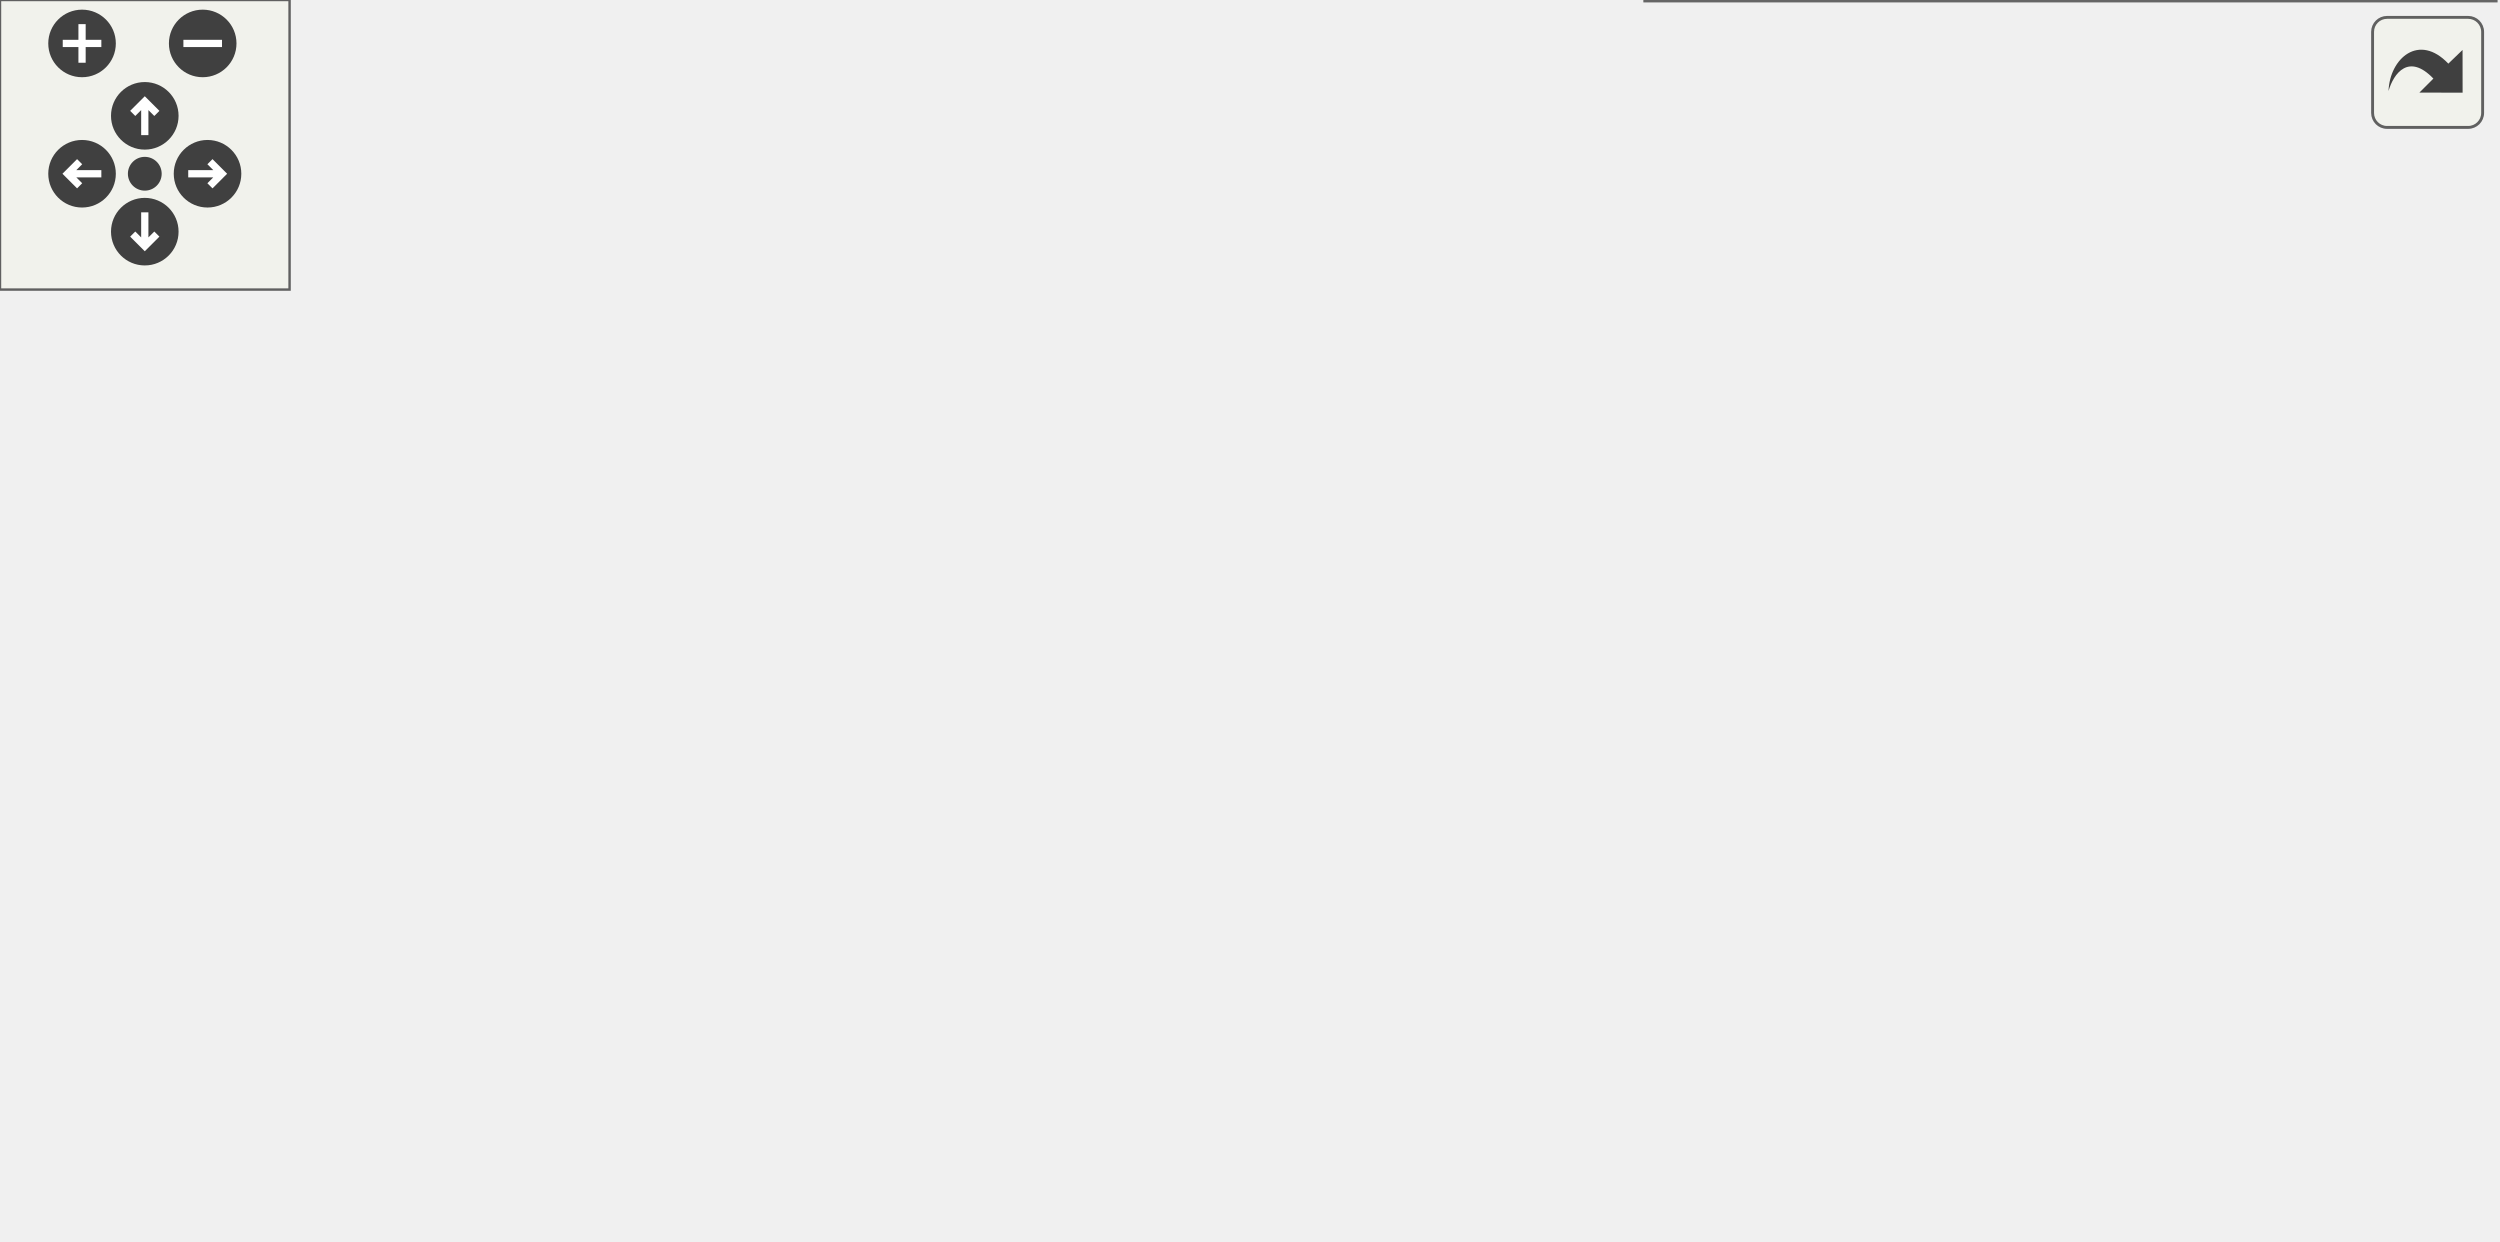
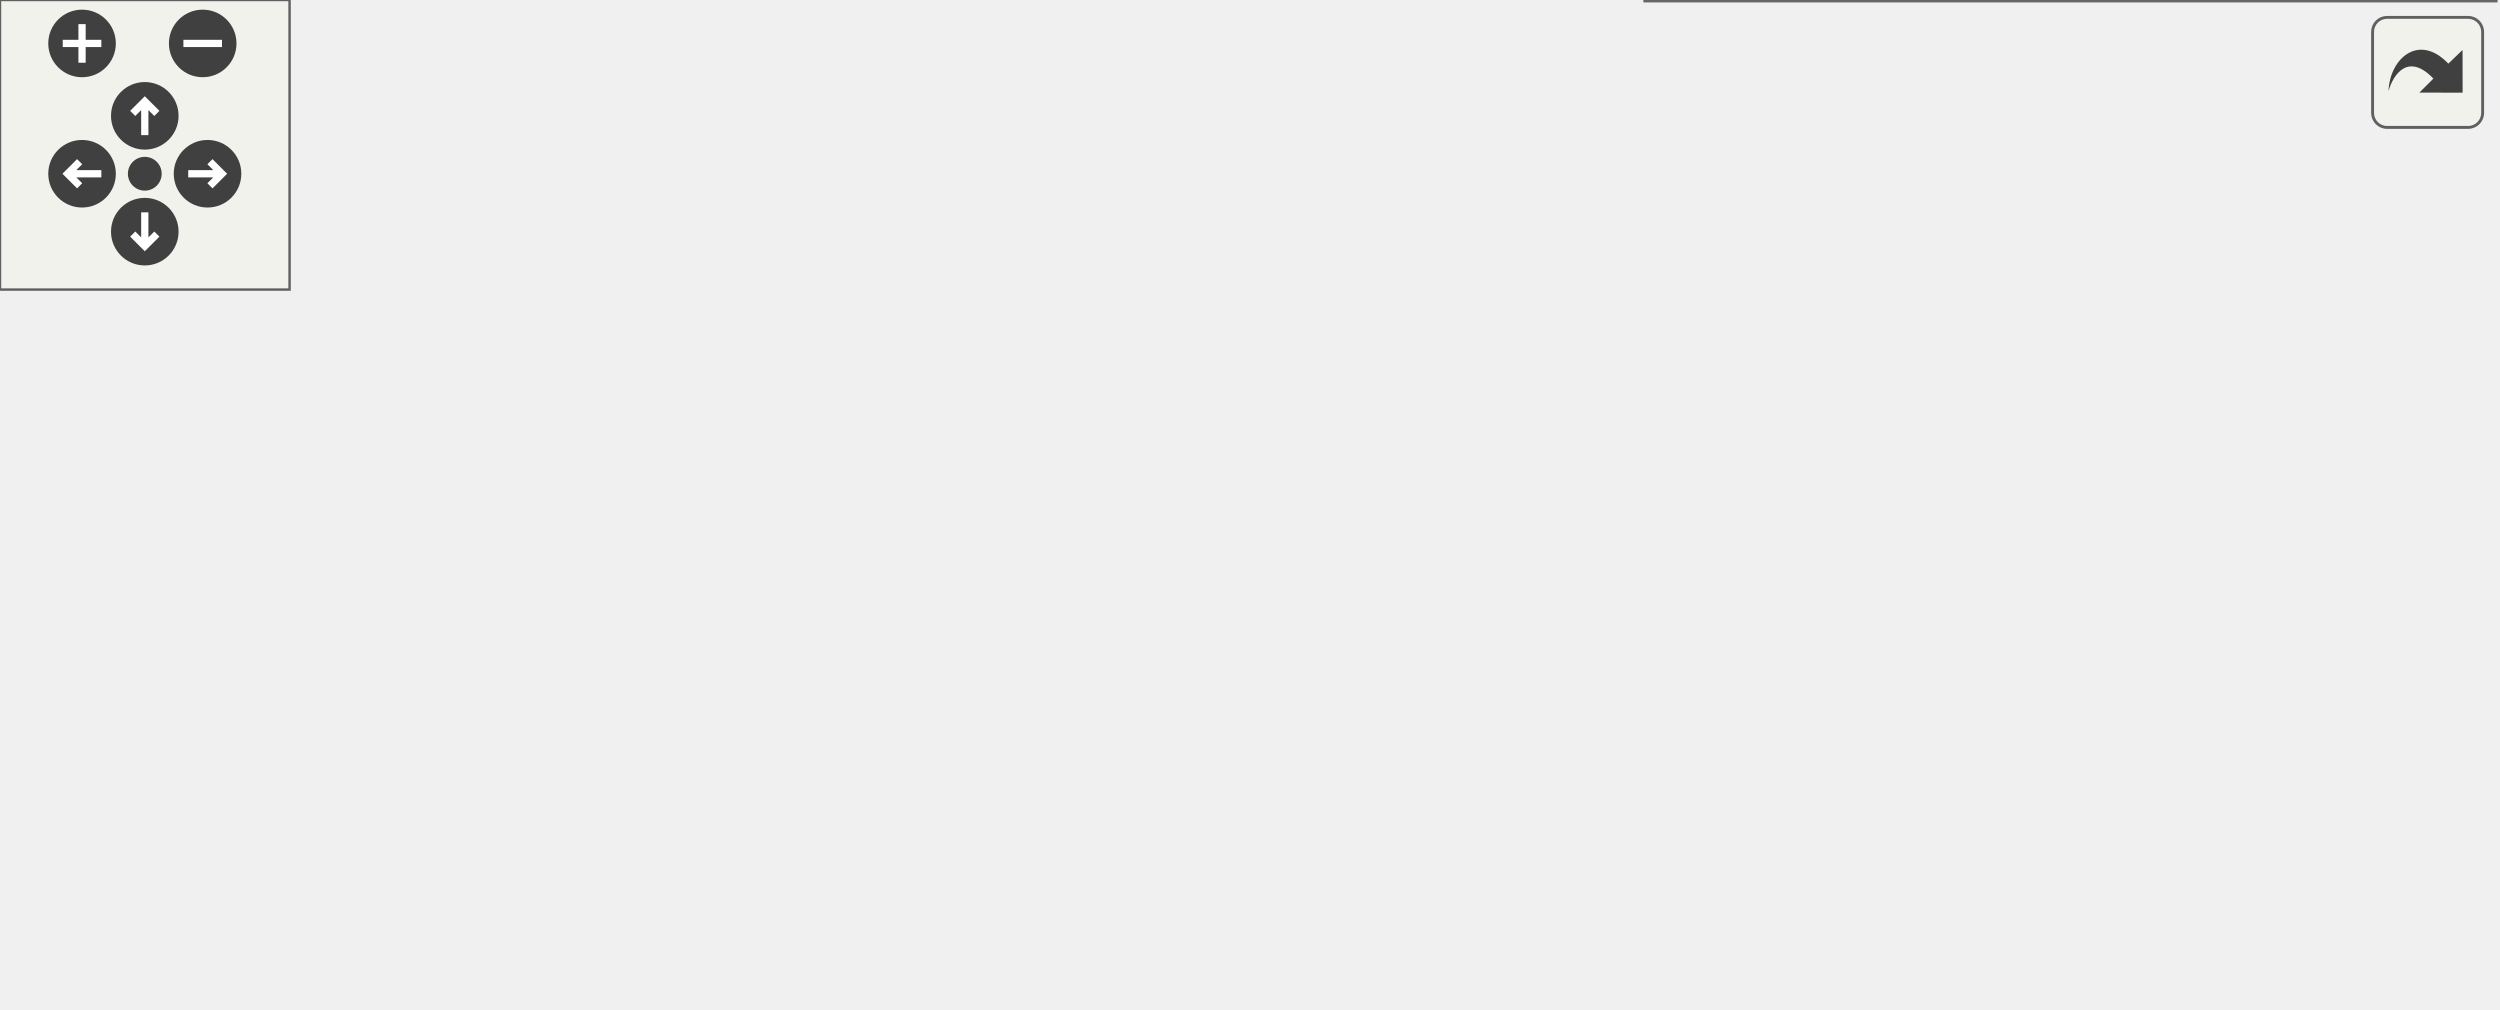
<svg xmlns="http://www.w3.org/2000/svg" xmlns:xlink="http://www.w3.org/1999/xlink" id="main" version="1.1" xml:space="preserve">
  <style type="text/css">
.edge:hover path { stroke: red; }
.edge:hover polygon { stroke: red; fill: red; }
</style>
  <defs>
    <circle id="rim" cx="0" cy="0" r="7" />
    <circle id="rim2" cx="0" cy="0" r="3.5" />
    <g id="zoomPlus">
      <use xlink:href="#rim" fill="#404040">
        <set attributeName="fill" to="#808080" begin="zoomplus.mouseover" end="zoomplus.mouseout" />
      </use>
      <path d="M-4,0h8M0,-4v8" fill="none" stroke="white" stroke-width="1.5" pointer-events="none" />
    </g>
    <g id="zoomMin">
      <use xlink:href="#rim" fill="#404040">
        <set attributeName="fill" to="#808080" begin="zoomminus.mouseover" end="zoomminus.mouseout" />
      </use>
      <path d="M-4,0h8" fill="none" stroke="white" stroke-width="1.5" pointer-events="none" />
    </g>
    <g id="dirArrow">
      <path fill="none" stroke="white" stroke-width="1.5" d="M0,-3.0v7 M-2.5,-0.5L0,-3.0L2.5,-0.5" />
    </g>
    <g id="resetDef">
      <use xlink:href="#rim2" fill="#404040">
        <set attributeName="fill" to="#808080" begin="reset.mouseover" end="reset.mouseout" />
      </use>
    </g>
  </defs>
  <svg id="graph" class="graph">
    <g id="viewport">
      <g id="node1" class="node">
        <g id="a_node1">
          <a xlink:title="The goal of this subroutine is to output the grid and conservative variables data files for given tim...">
-             <polygon fill="#999999" stroke="#666666" points="131,-121.5 0,-121.5 0,-91.5 131,-91.5 131,-121.5" />
-             <text text-anchor="start" x="8" y="-109.5" font-family="Helvetica,sans-Serif" font-size="10.00">m_data_output::s_write</text>
-             <text text-anchor="middle" x="65.5" y="-98.5" font-family="Helvetica,sans-Serif" font-size="10.00">_serial_data_files</text>
+             <polygon fill="#999999" stroke="#666666" points="131,-94.5 0,-94.5 0,-64.5 131,-64.5 131,-94.5" />
+             <text text-anchor="start" x="8" y="-82.5" font-family="Helvetica,sans-Serif" font-size="10.00">m_data_output::s_write</text>
+             <text text-anchor="middle" x="65.5" y="-71.5" font-family="Helvetica,sans-Serif" font-size="10.00">_serial_data_files</text>
          </a>
        </g>
      </g>
      <g id="node2" class="node">
        <g id="a_node2">
          <a xlink:href="namespacem__variables__conversion.html#a86ac76fa70eabaede1b0f3a4af740560" target="_top" xlink:title="The following procedure handles the conversion between the conservative variables and the primitive v...">
-             <polygon fill="white" stroke="#666666" points="305,-127 167,-127 167,-86 305,-86 305,-127" />
-             <text text-anchor="start" x="175" y="-115" font-family="Helvetica,sans-Serif" font-size="10.00">m_variables_conversion</text>
-             <text text-anchor="start" x="175" y="-104" font-family="Helvetica,sans-Serif" font-size="10.00">::s_convert_conservative</text>
-             <text text-anchor="middle" x="236" y="-93" font-family="Helvetica,sans-Serif" font-size="10.00">_to_primitive_variables</text>
+             <polygon fill="white" stroke="#666666" points="305,-100 167,-100 167,-59 305,-59 305,-100" />
+             <text text-anchor="start" x="175" y="-88" font-family="Helvetica,sans-Serif" font-size="10.00">m_variables_conversion</text>
+             <text text-anchor="start" x="175" y="-77" font-family="Helvetica,sans-Serif" font-size="10.00">::s_convert_conservative</text>
+             <text text-anchor="middle" x="236" y="-66" font-family="Helvetica,sans-Serif" font-size="10.00">_to_primitive_variables</text>
          </a>
        </g>
      </g>
      <g id="edge1" class="edge">
-         <path fill="none" stroke="#63b8ff" d="M131.16,-106.5C139.57,-106.5 148.25,-106.5 156.85,-106.5" />
-         <polygon fill="#63b8ff" stroke="#63b8ff" points="156.87,-110 166.87,-106.5 156.87,-103 156.87,-110" />
+         <path fill="none" stroke="#63b8ff" d="M131.16,-79.5C139.57,-79.5 148.25,-79.5 156.85,-79.5" />
+         <polygon fill="#63b8ff" stroke="#63b8ff" points="156.87,-83 166.87,-79.5 156.87,-76 156.87,-83" />
      </g>
      <g id="node3" class="node">
        <g id="a_node3">
-           <a xlink:href="namespacem__global__parameters.html#ad6c69097a0e9f5acf637c6b49e0bd1ea" target="_top" xlink:title="Computes the bubble number density n from the conservative variables .">
-             <polygon fill="white" stroke="#666666" points="493,-196.5 365,-196.5 365,-166.5 493,-166.5 493,-196.5" />
-             <text text-anchor="start" x="373" y="-184.5" font-family="Helvetica,sans-Serif" font-size="10.00">m_global_parameters</text>
-             <text text-anchor="middle" x="429" y="-173.5" font-family="Helvetica,sans-Serif" font-size="10.00">::s_comp_n_from_cons</text>
-           </a>
-         </g>
-       </g>
-       <g id="edge2" class="edge">
-         <path fill="none" stroke="#63b8ff" d="M274.77,-127.14C294.18,-137.2 318.44,-148.94 341,-157.5 346.44,-159.56 352.14,-161.54 357.9,-163.4" />
-         <polygon fill="#63b8ff" stroke="#63b8ff" points="357.03,-166.79 367.62,-166.42 359.11,-160.11 357.03,-166.79" />
-       </g>
-       <g id="node4" class="node">
-         <g id="a_node4">
          <a xlink:href="namespacem__variables__conversion.html#a1be52cb9db2d49f8f256b226d72b8d4c" target="_top" xlink:title="This procedure conditionally calculates the appropriate pressure.">
            <polygon fill="white" stroke="#666666" points="496.5,-148.5 361.5,-148.5 361.5,-118.5 496.5,-118.5 496.5,-148.5" />
            <text text-anchor="start" x="369.5" y="-136.5" font-family="Helvetica,sans-Serif" font-size="10.00">m_variables_conversion</text>
            <text text-anchor="middle" x="429" y="-125.5" font-family="Helvetica,sans-Serif" font-size="10.00">::s_compute_pressure</text>
          </a>
        </g>
      </g>
-       <g id="edge3" class="edge">
-         <path fill="none" stroke="#63b8ff" d="M305.15,-116.13C320.17,-118.26 336.19,-120.52 351.52,-122.69" />
-         <polygon fill="#63b8ff" stroke="#63b8ff" points="351.09,-126.16 361.48,-124.1 352.07,-119.23 351.09,-126.16" />
+       <g id="edge2" class="edge">
+         <path fill="none" stroke="#63b8ff" d="M305.22,-99.3C317.14,-102.73 329.43,-106.23 341,-109.5 348.23,-111.54 355.81,-113.66 363.35,-115.76" />
+         <polygon fill="#63b8ff" stroke="#63b8ff" points="362.64,-119.19 373.21,-118.49 364.51,-112.44 362.64,-119.19" />
      </g>
-       <g id="node5" class="node">
-         <g id="a_node5">
+       <g id="node4" class="node">
+         <g id="a_node4">
          <a xlink:href="namespacem__variables__conversion.html#a0e52444cc72f2fd0ea3a6d3543cfa32e" target="_top" xlink:title=" ">
            <polygon fill="white" stroke="#666666" points="496.5,-100 361.5,-100 361.5,-59 496.5,-59 496.5,-100" />
            <text text-anchor="start" x="369.5" y="-88" font-family="Helvetica,sans-Serif" font-size="10.00">m_variables_conversion</text>
            <text text-anchor="start" x="369.5" y="-77" font-family="Helvetica,sans-Serif" font-size="10.00">::s_convert_species_to</text>
            <text text-anchor="middle" x="429" y="-66" font-family="Helvetica,sans-Serif" font-size="10.00">_mixture_variables_acc</text>
          </a>
        </g>
      </g>
-       <g id="edge4" class="edge">
-         <path fill="none" stroke="#63b8ff" d="M305.15,-96.87C320.17,-94.74 336.19,-92.48 351.52,-90.31" />
-         <polygon fill="#63b8ff" stroke="#63b8ff" points="352.07,-93.77 361.48,-88.9 351.09,-86.84 352.07,-93.77" />
+       <g id="edge3" class="edge">
+         <path fill="none" stroke="#63b8ff" d="M305.15,-79.5C320.03,-79.5 335.88,-79.5 351.08,-79.5" />
+         <polygon fill="#63b8ff" stroke="#63b8ff" points="351.48,-83 361.48,-79.5 351.48,-76 351.48,-83" />
      </g>
-       <g id="node6" class="node">
-         <g id="a_node6">
+       <g id="node5" class="node">
+         <g id="a_node5">
          <a xlink:href="namespacem__variables__conversion.html#a915eb0e3917fc09375124cf3df2c6df6" target="_top" xlink:title=" ">
            <polygon fill="white" stroke="#666666" points="517,-41 341,-41 341,0 517,0 517,-41" />
            <text text-anchor="start" x="349" y="-29" font-family="Helvetica,sans-Serif" font-size="10.00">m_variables_conversion</text>
            <text text-anchor="start" x="349" y="-18" font-family="Helvetica,sans-Serif" font-size="10.00">::s_convert_species_to</text>
            <text text-anchor="middle" x="429" y="-7" font-family="Helvetica,sans-Serif" font-size="10.00">_mixture_variables_bubbles_acc</text>
          </a>
        </g>
      </g>
-       <g id="edge5" class="edge">
-         <path fill="none" stroke="#63b8ff" d="M271.91,-85.87C291.77,-74.6 317.33,-60.87 341,-50.5 345.43,-48.56 350.03,-46.66 354.7,-44.81" />
-         <polygon fill="#63b8ff" stroke="#63b8ff" points="356.26,-47.96 364.34,-41.11 353.75,-41.43 356.26,-47.96" />
+       <g id="edge4" class="edge">
+         <path fill="none" stroke="#63b8ff" d="M303.53,-58.95C319.05,-54.16 335.69,-49.02 351.59,-44.1" />
+         <polygon fill="#63b8ff" stroke="#63b8ff" points="352.86,-47.37 361.38,-41.08 350.79,-40.69 352.86,-47.37" />
      </g>
    </g>
  </svg>
  <g id="navigator" transform="translate(0 0)" fill="#404254">
    <rect fill="#f2f5e9" fill-opacity="0.5" stroke="#606060" stroke-width=".5" x="0" y="0" width="60" height="60" />
    <use id="zoomplus" xlink:href="#zoomPlus" x="17" y="9" />
    <use id="zoomminus" xlink:href="#zoomMin" x="42" y="9" />
    <use id="reset" xlink:href="#resetDef" x="30" y="36" />
    <g id="arrowUp" xlink:href="#dirArrow" transform="translate(30 24)">
      <use xlink:href="#rim" fill="#404040">
        <set attributeName="fill" to="#808080" begin="arrowUp.mouseover" end="arrowUp.mouseout" />
      </use>
      <path fill="none" stroke="white" stroke-width="1.5" d="M0,-3.0v7 M-2.5,-0.5L0,-3.0L2.5,-0.5" />
    </g>
    <g id="arrowRight" xlink:href="#dirArrow" transform="rotate(90) translate(36 -43)">
      <use xlink:href="#rim" fill="#404040">
        <set attributeName="fill" to="#808080" begin="arrowRight.mouseover" end="arrowRight.mouseout" />
      </use>
      <path fill="none" stroke="white" stroke-width="1.5" d="M0,-3.0v7 M-2.5,-0.5L0,-3.0L2.5,-0.5" />
    </g>
    <g id="arrowDown" xlink:href="#dirArrow" transform="rotate(180) translate(-30 -48)">
      <use xlink:href="#rim" fill="#404040">
        <set attributeName="fill" to="#808080" begin="arrowDown.mouseover" end="arrowDown.mouseout" />
      </use>
      <path fill="none" stroke="white" stroke-width="1.5" d="M0,-3.0v7 M-2.5,-0.5L0,-3.0L2.5,-0.5" />
    </g>
    <g id="arrowLeft" xlink:href="#dirArrow" transform="rotate(270) translate(-36 17)">
      <use xlink:href="#rim" fill="#404040">
        <set attributeName="fill" to="#808080" begin="arrowLeft.mouseover" end="arrowLeft.mouseout" />
      </use>
      <path fill="none" stroke="white" stroke-width="1.5" d="M0,-3.0v7 M-2.5,-0.5L0,-3.0L2.5,-0.5" />
    </g>
  </g>
  <svg viewBox="0 0 15 15" width="100%" height="30px" preserveAspectRatio="xMaxYMin meet">
    <g id="arrow_out" transform="scale(0.3 0.3)">
      <a xlink:href="namespacem__data__output_a2f7a43312f3d62d4765afe87f114dba4_cgraph_org.svg" target="_base">
        <rect id="button" ry="5" rx="5" y="6" x="6" height="38" width="38" fill="#f2f5e9" fill-opacity="0.5" stroke="#606060" stroke-width="1.0" />
        <path id="arrow" d="M 11.5,31.437 C 11.94,20.098 22.043,11.323 32.159,21.979 L 37.069,17.246 C 37.069,17.246 37.088,32 37.088,32 L 22.16,31.978 C 22.16,31.978 26.998,27.14 26.998,27.14 C 18.529,18.264 13.292,25.23 11.5,31.437 z" style="fill:#404040;" />
      </a>
    </g>
  </svg>
</svg>
